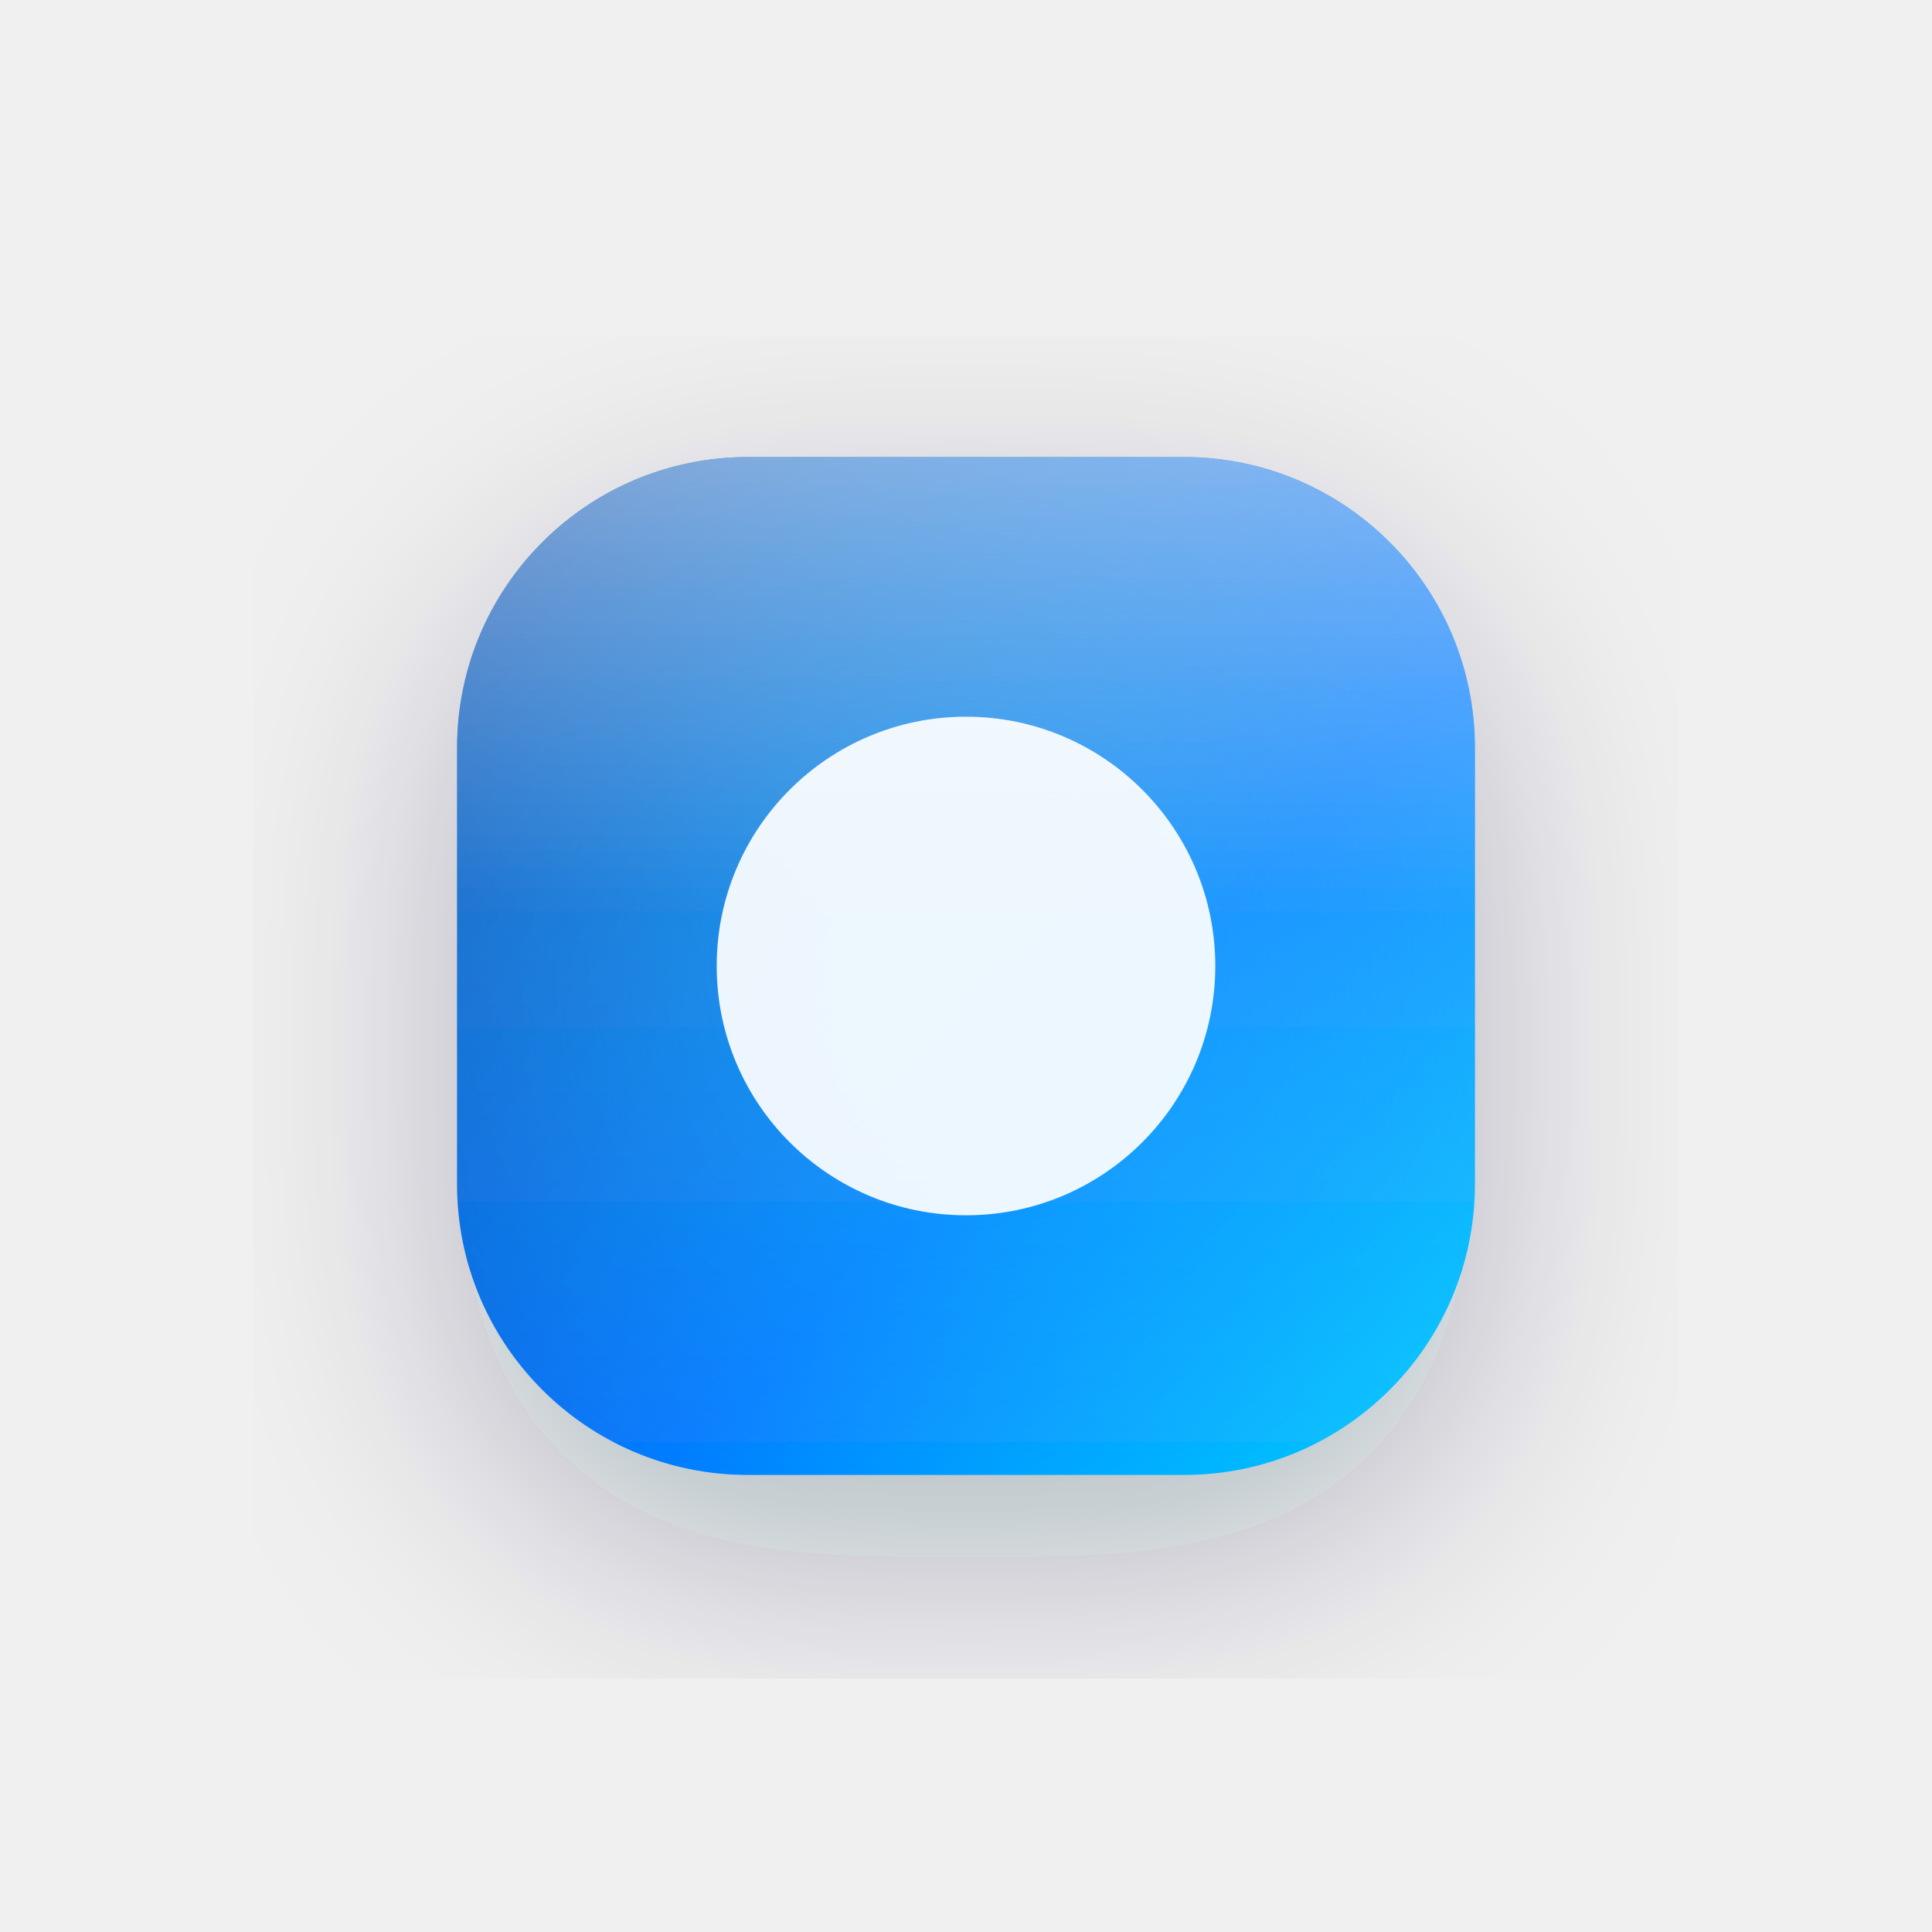
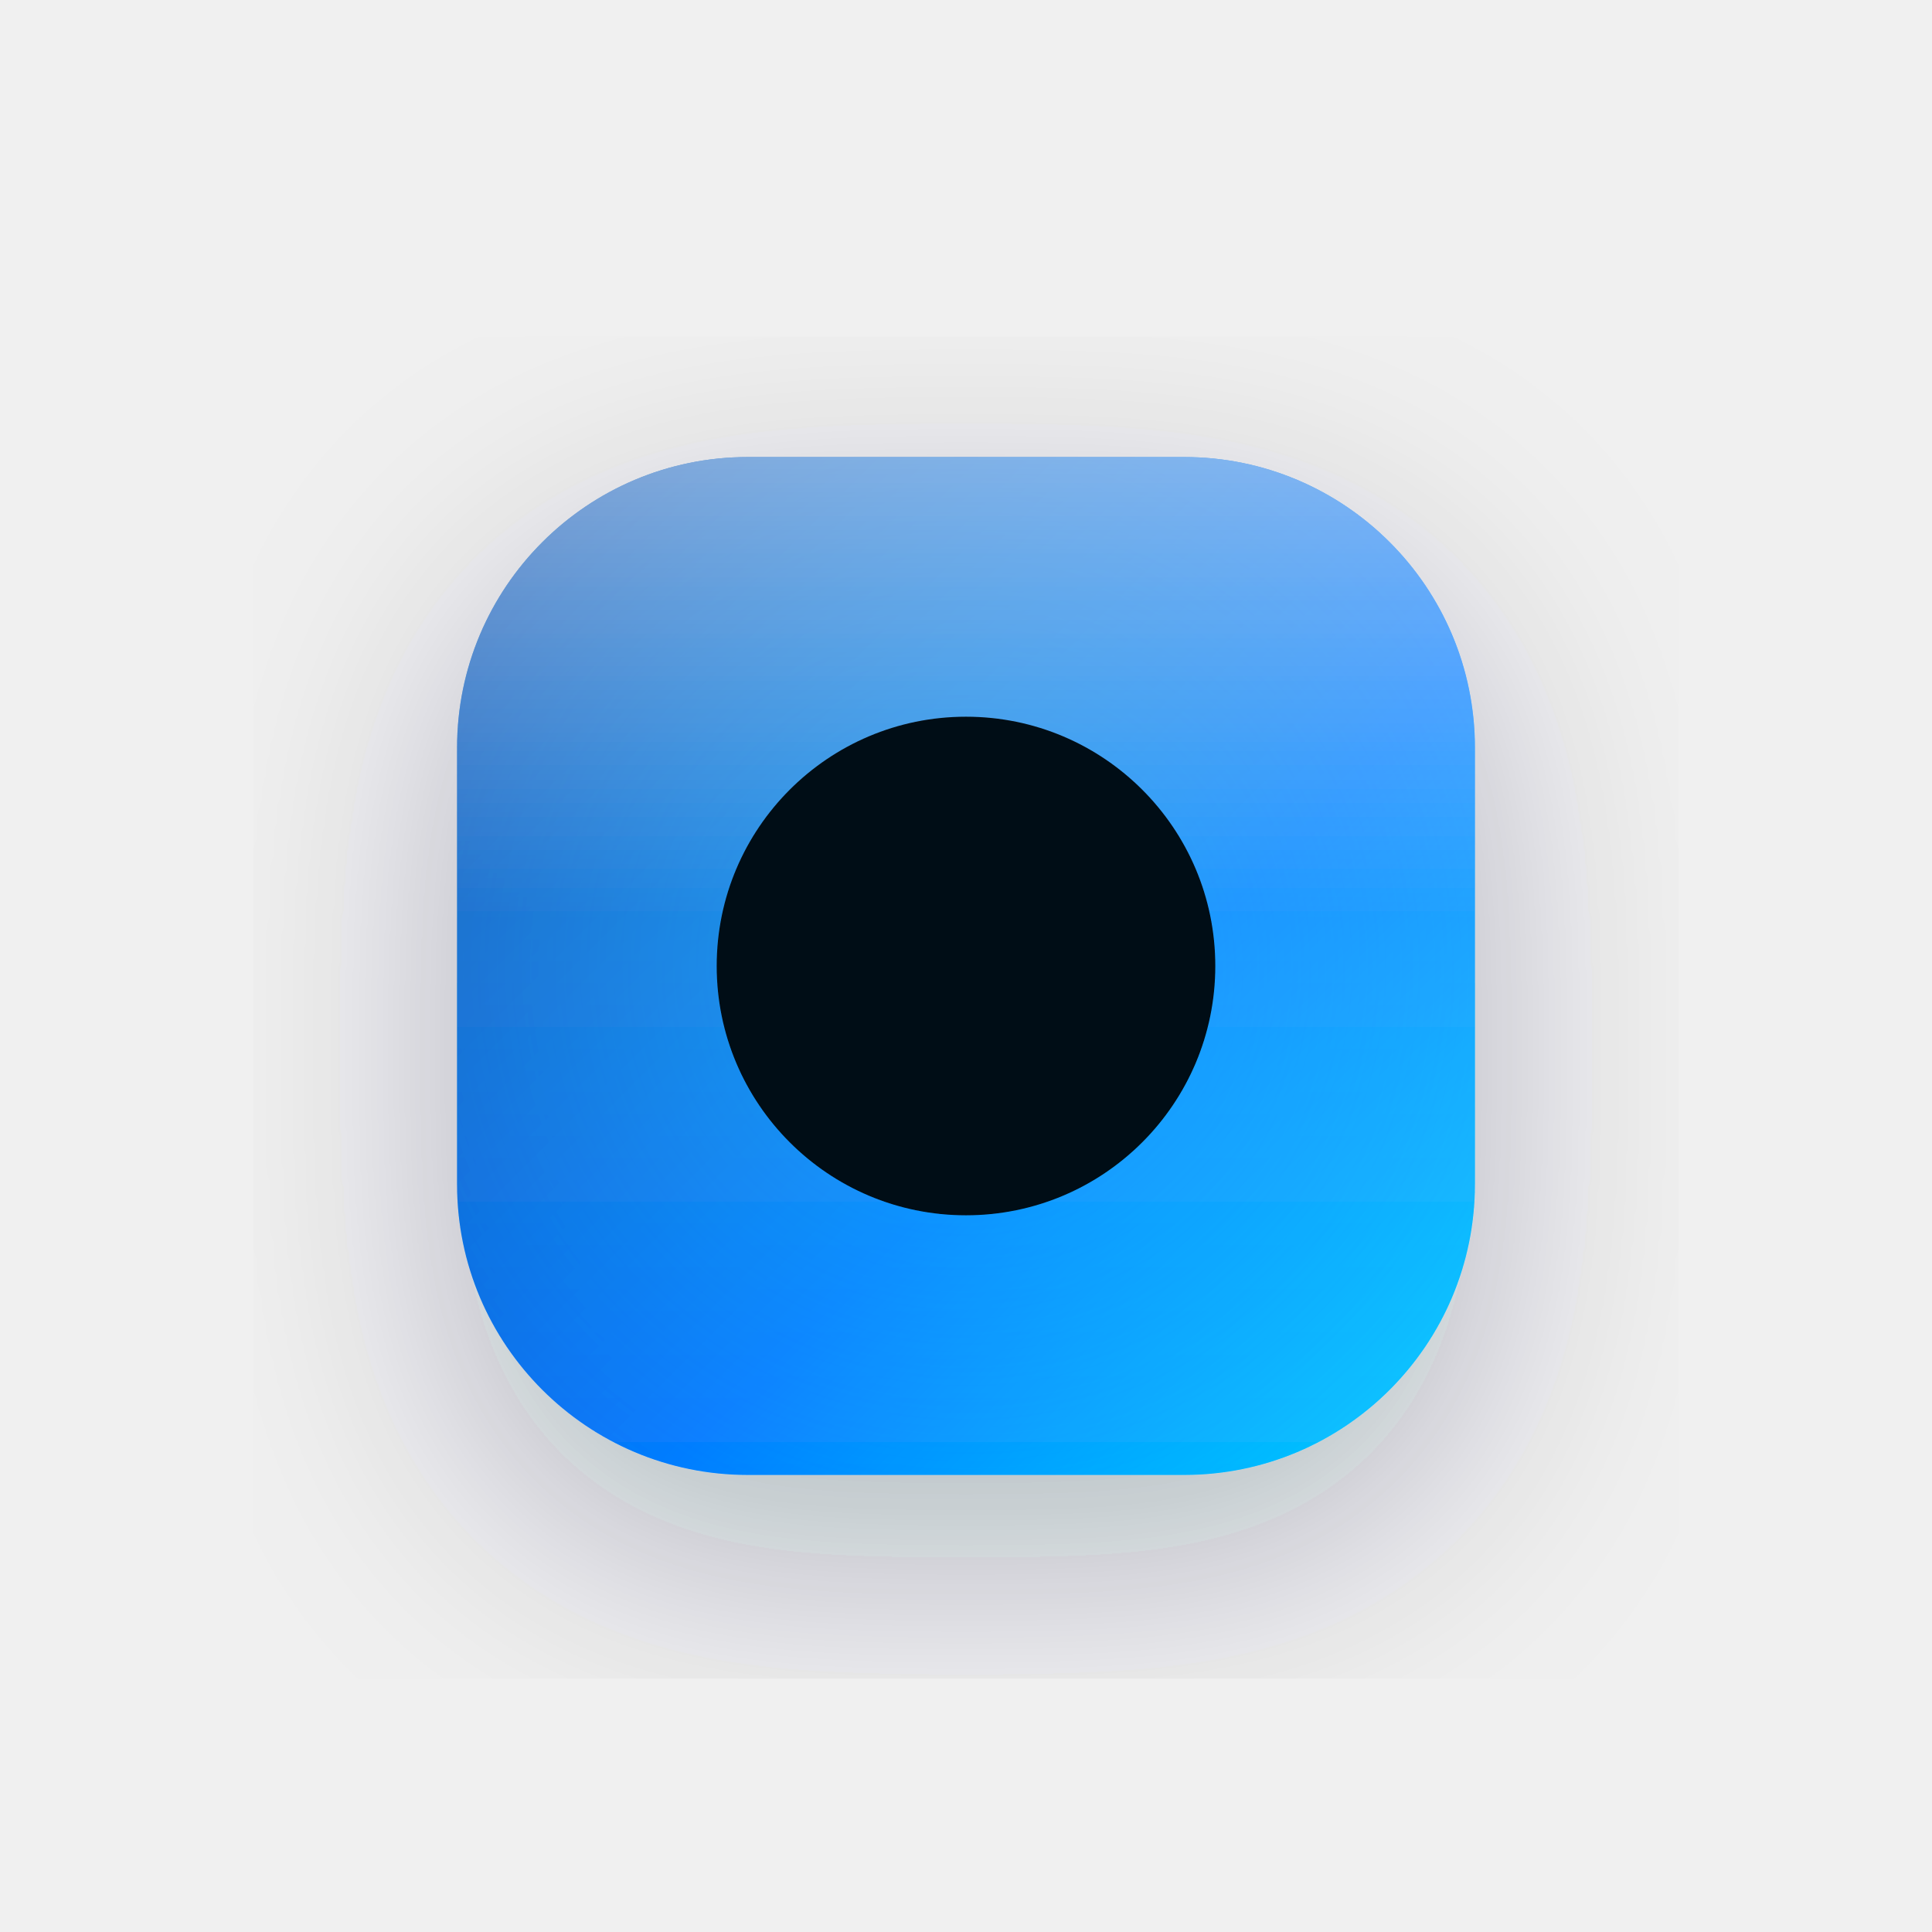
<svg xmlns="http://www.w3.org/2000/svg" width="93" height="93" viewBox="0 0 93 93" fill="none">
  <defs>
    <linearGradient id="grad-brand" x1="0" y1="0" x2="1" y2="1">
      <stop offset="0%" stop-color="#0048A6" />
      <stop offset="60%" stop-color="#0078FF" />
      <stop offset="100%" stop-color="#00CFFF" />
    </linearGradient>
    <filter id="shadow" x="-20%" y="-20%" width="140%" height="140%" color-interpolation-filters="sRGB">
      <feDropShadow dx="0" dy="4" stdDeviation="6" flood-color="#0A143E" flood-opacity="0.25" />
    </filter>
    <linearGradient id="glass" x1="0" y1="0" x2="0" y2="1">
      <stop offset="0%" stop-color="#FFFFFF" stop-opacity="0.50" />
      <stop offset="45%" stop-color="#FFFFFF" stop-opacity="0.12" />
      <stop offset="100%" stop-color="#FFFFFF" stop-opacity="0.02" />
    </linearGradient>
    <radialGradient id="centerGlow" cx="50%" cy="50%" r="60%">
      <stop offset="0%" stop-color="#00CFFF" stop-opacity="0.35" />
      <stop offset="100%" stop-color="#00CFFF" stop-opacity="0" />
    </radialGradient>
  </defs>
  <g filter="url(#shadow)" transform="translate(22,22)">
    <rect x="0" y="0" width="49" height="49" rx="14" fill="url(#grad-brand)" />
    <rect x="0" y="0" width="49" height="49" rx="14" fill="url(#centerGlow)" />
    <rect x="0" y="0" width="49" height="49" rx="14" fill="url(#glass)" />
-     <circle cx="24.5" cy="24.5" r="12" fill="#FFFFFF" opacity="0.92" />
+     <circle cx="24.5" cy="24.5" r="12" fill="currentColor" opacity="0.92" />
  </g>
</svg>
